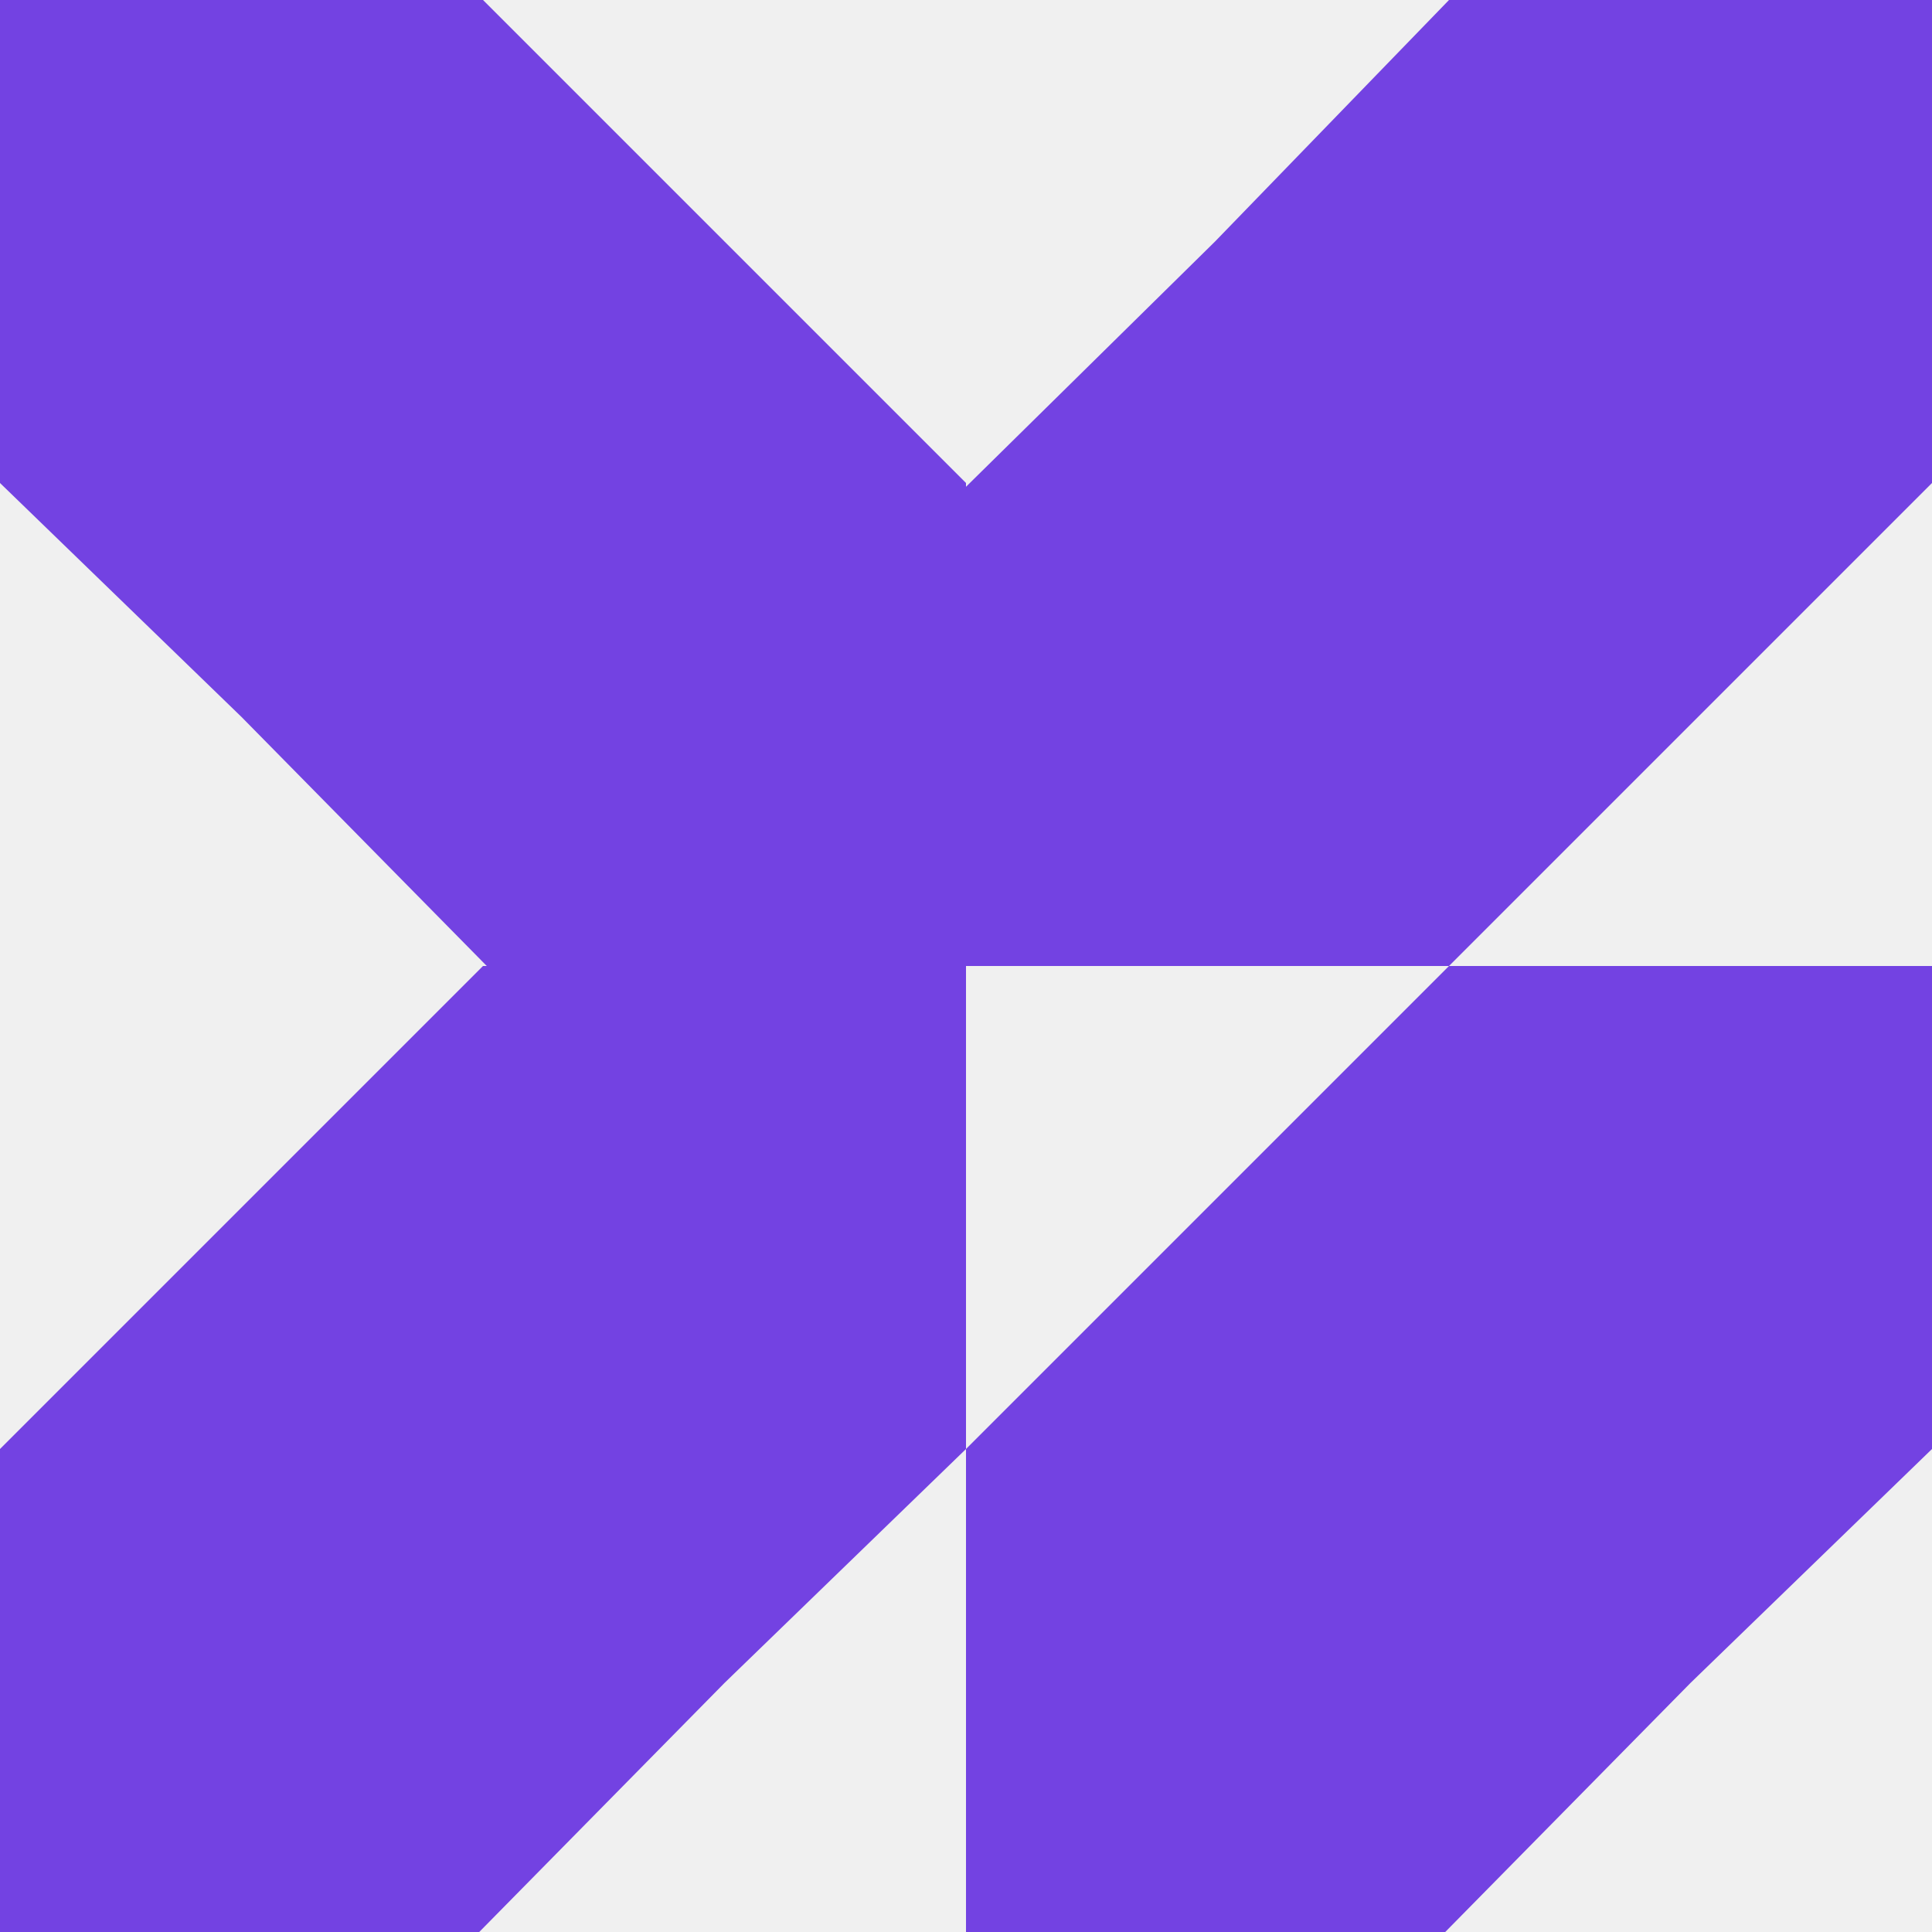
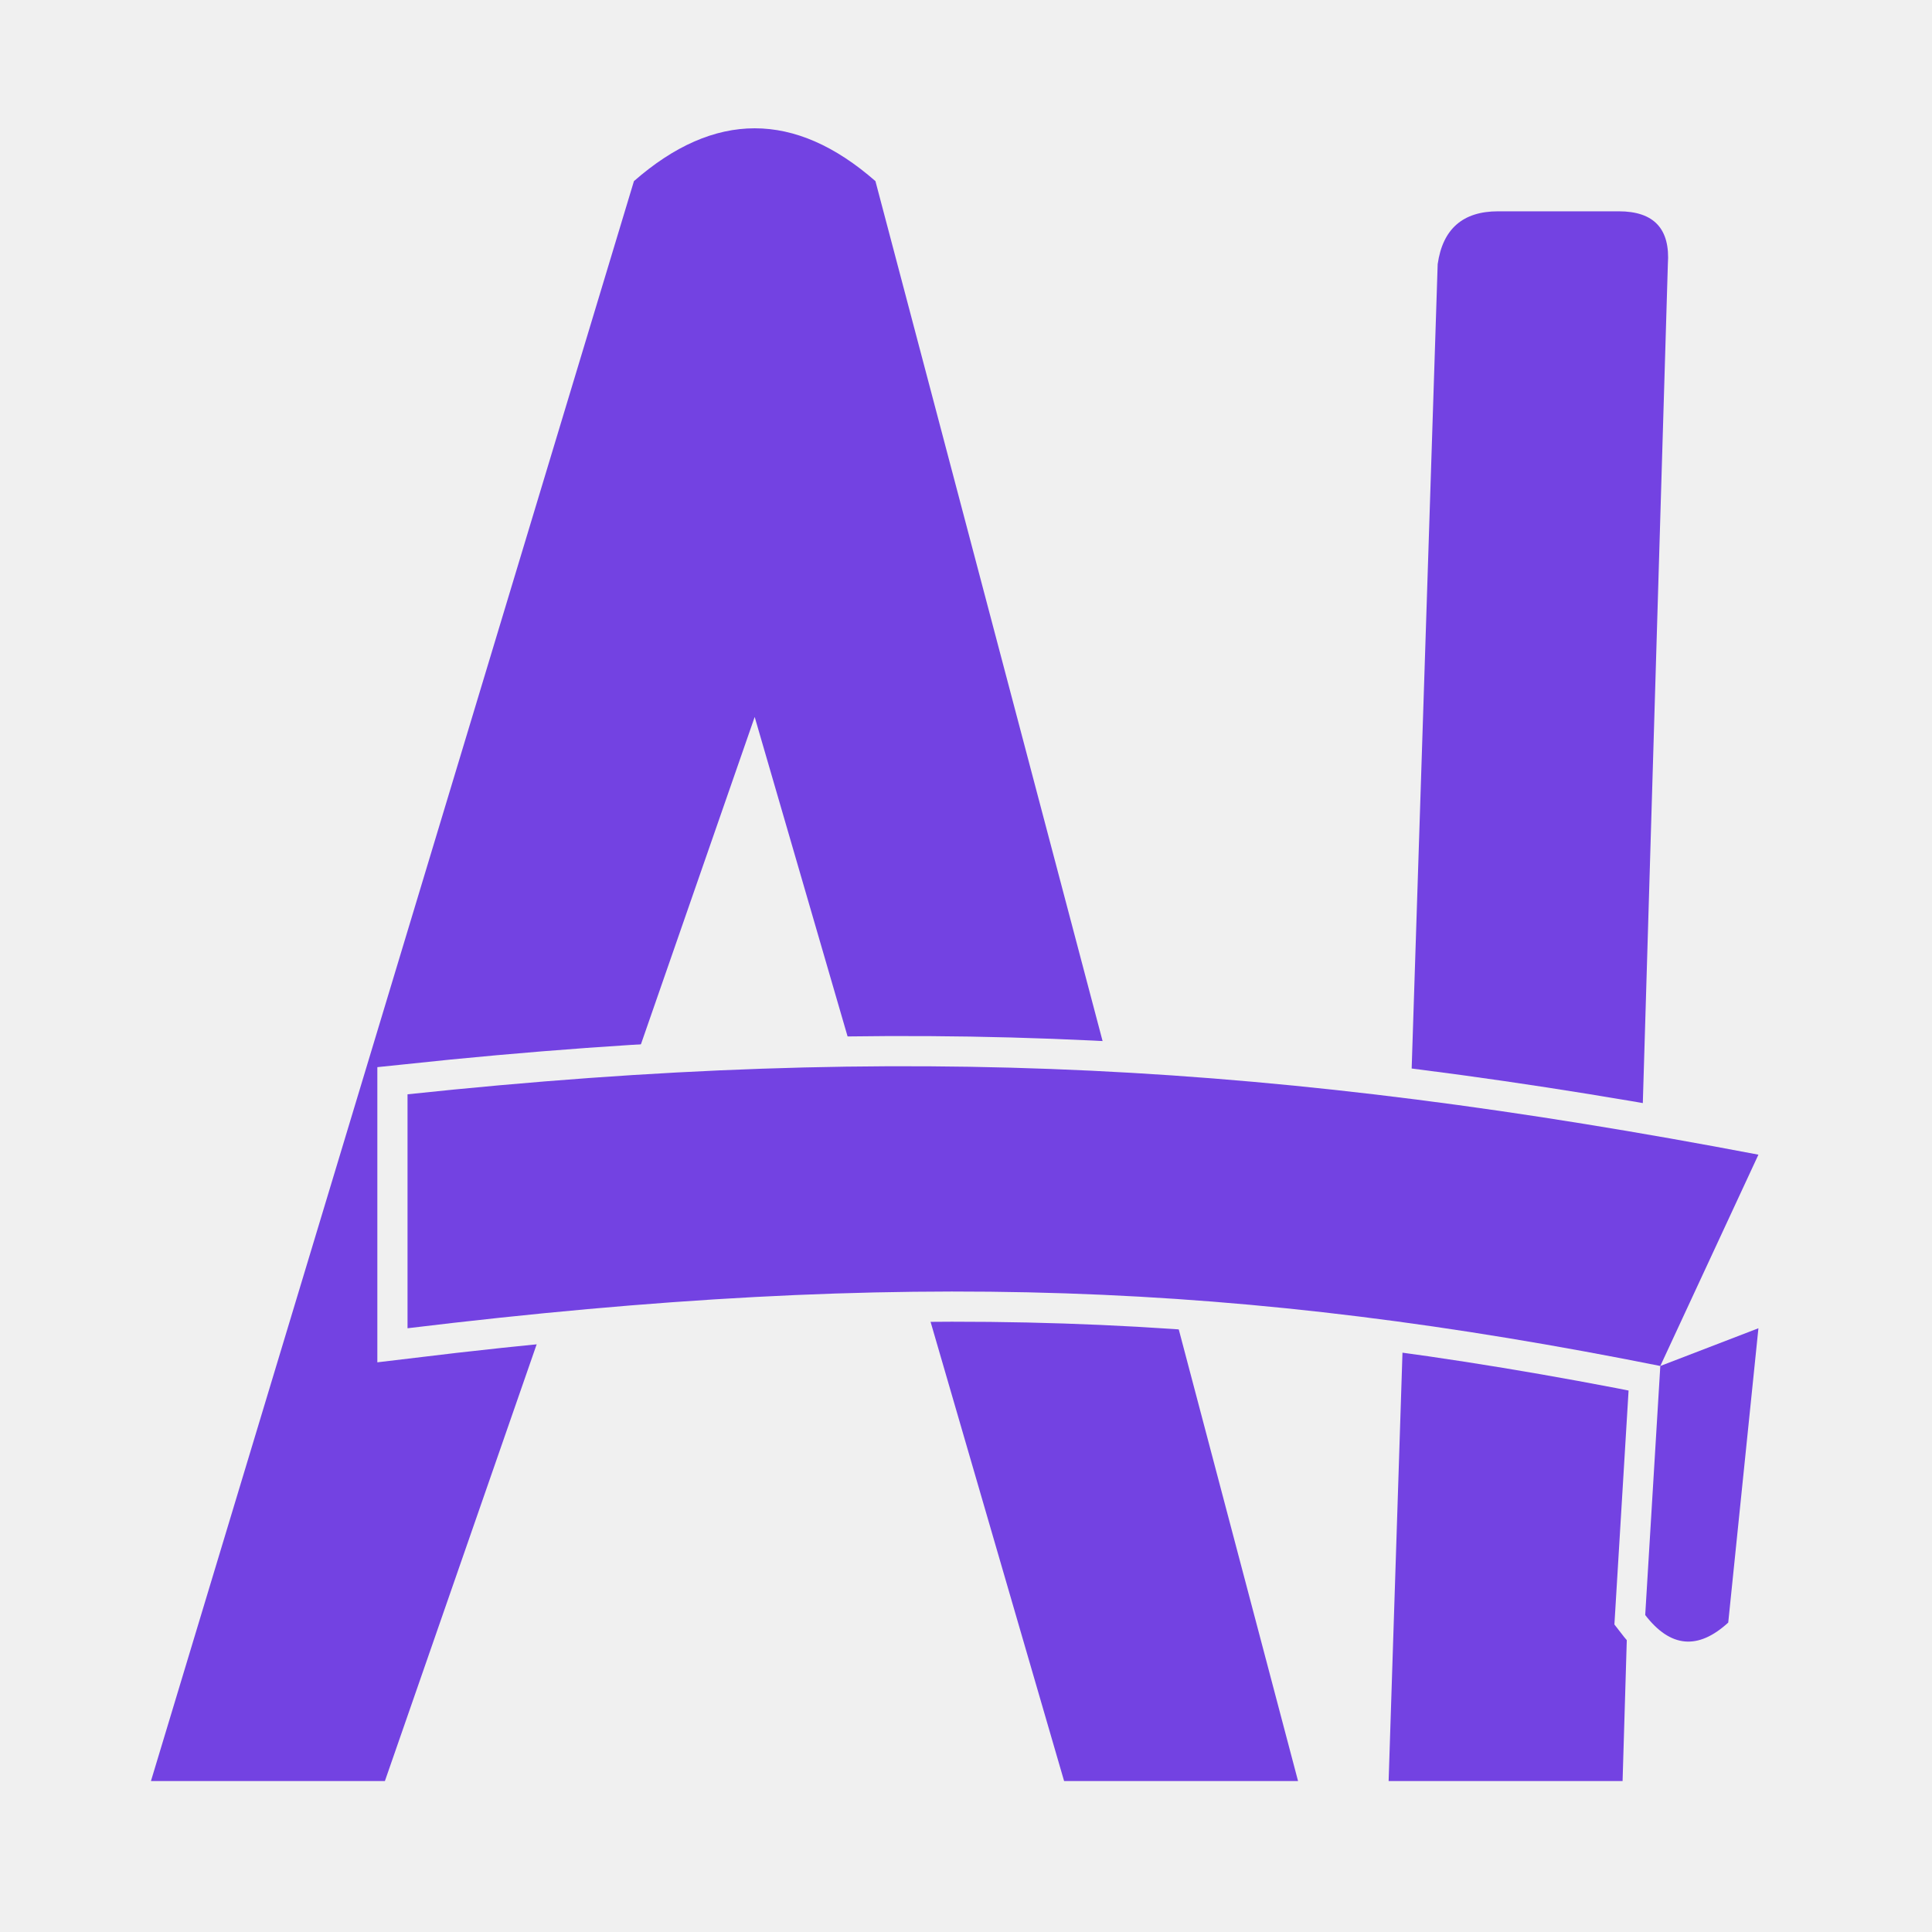
- <svg xmlns="http://www.w3.org/2000/svg" width="32" height="32" fill="none" viewBox="0 0 256 256">
-   <path d="M 64 128 L 64.5 128 L 32 95 L 0 64 L 0 0 L 64 0 L 128 64 L 128 64.5 L 161 32 L 192 0 L 256 0 L 256 64 L 192 128 L 128 128 L 128 192 L 96 223 L 63.5 256 L 0 256 L 0 192 Z M 256 192 L 224 223 L 191.5 256 L 128 256 L 128 192 L 192 128 L 256 128 Z" fill="#7342E2" />
+ <svg xmlns="http://www.w3.org/2000/svg" width="32" height="32" fill="none" viewBox="0 0 512 512">
+   <defs>
+     <mask id="gap" maskUnits="userSpaceOnUse" x="0" y="0" width="512" height="512">
+       <rect width="512" height="512" fill="#fff" />
+       <path d="M 108 290 C 240 276 340 282 466 306 L 440 362 C 330 340 240 336 108 352 Z" fill="#000" stroke="#000" stroke-width="16" />
+       <path d="M 440 362 L 466 352 L 458 430 Q 446 441 436 428 Z" fill="#000" stroke="#000" stroke-width="16" />
+     </mask>
+   </defs>
+   <g mask="url(#gap)">
+     <path d="M 40 472 L 168 48 Q 200 20 232 48 L 344 472 L 282 472 L 200 190 L 102 472 Z" fill="#7342E2" />
+     <path d="M 368 472 L 381 70 Q 383 56 397 56 L 429 56 Q 443 56 442 70 L 430 472 Z" fill="#7342E2" />
+   </g>
+   <path d="M 108 290 C 240 276 340 282 466 306 L 440 362 C 330 340 240 336 108 352 Z" fill="#7342E2" />
+   <path d="M 440 362 L 466 352 L 458 430 Q 446 441 436 428 Z" fill="#7342E2" />
</svg>
